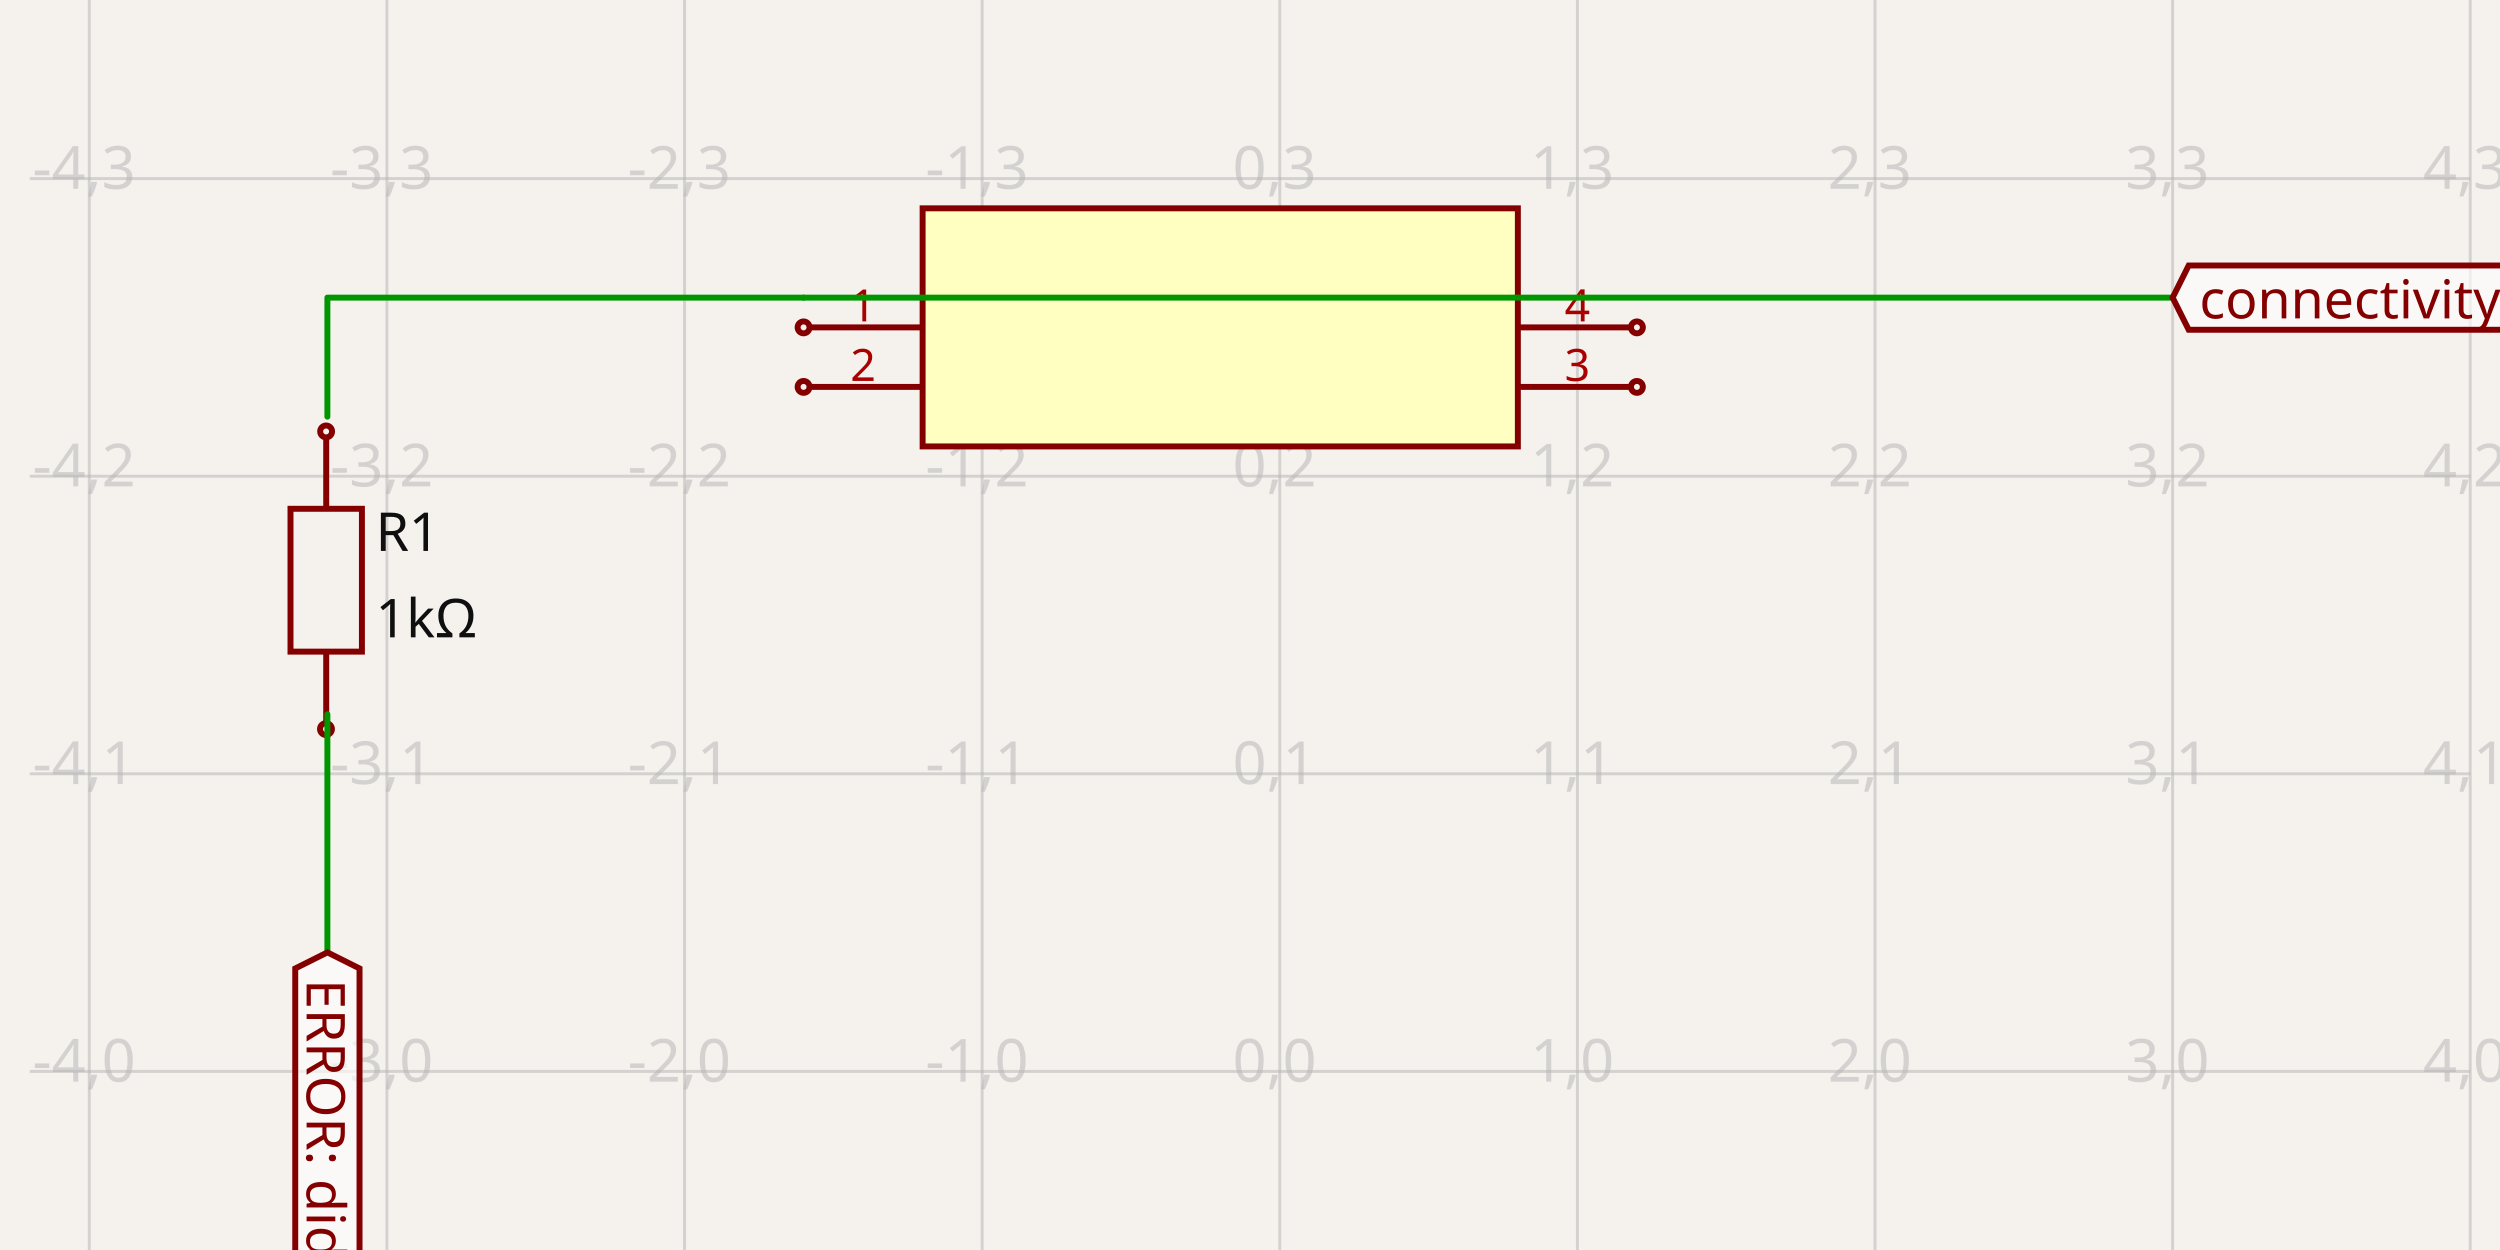
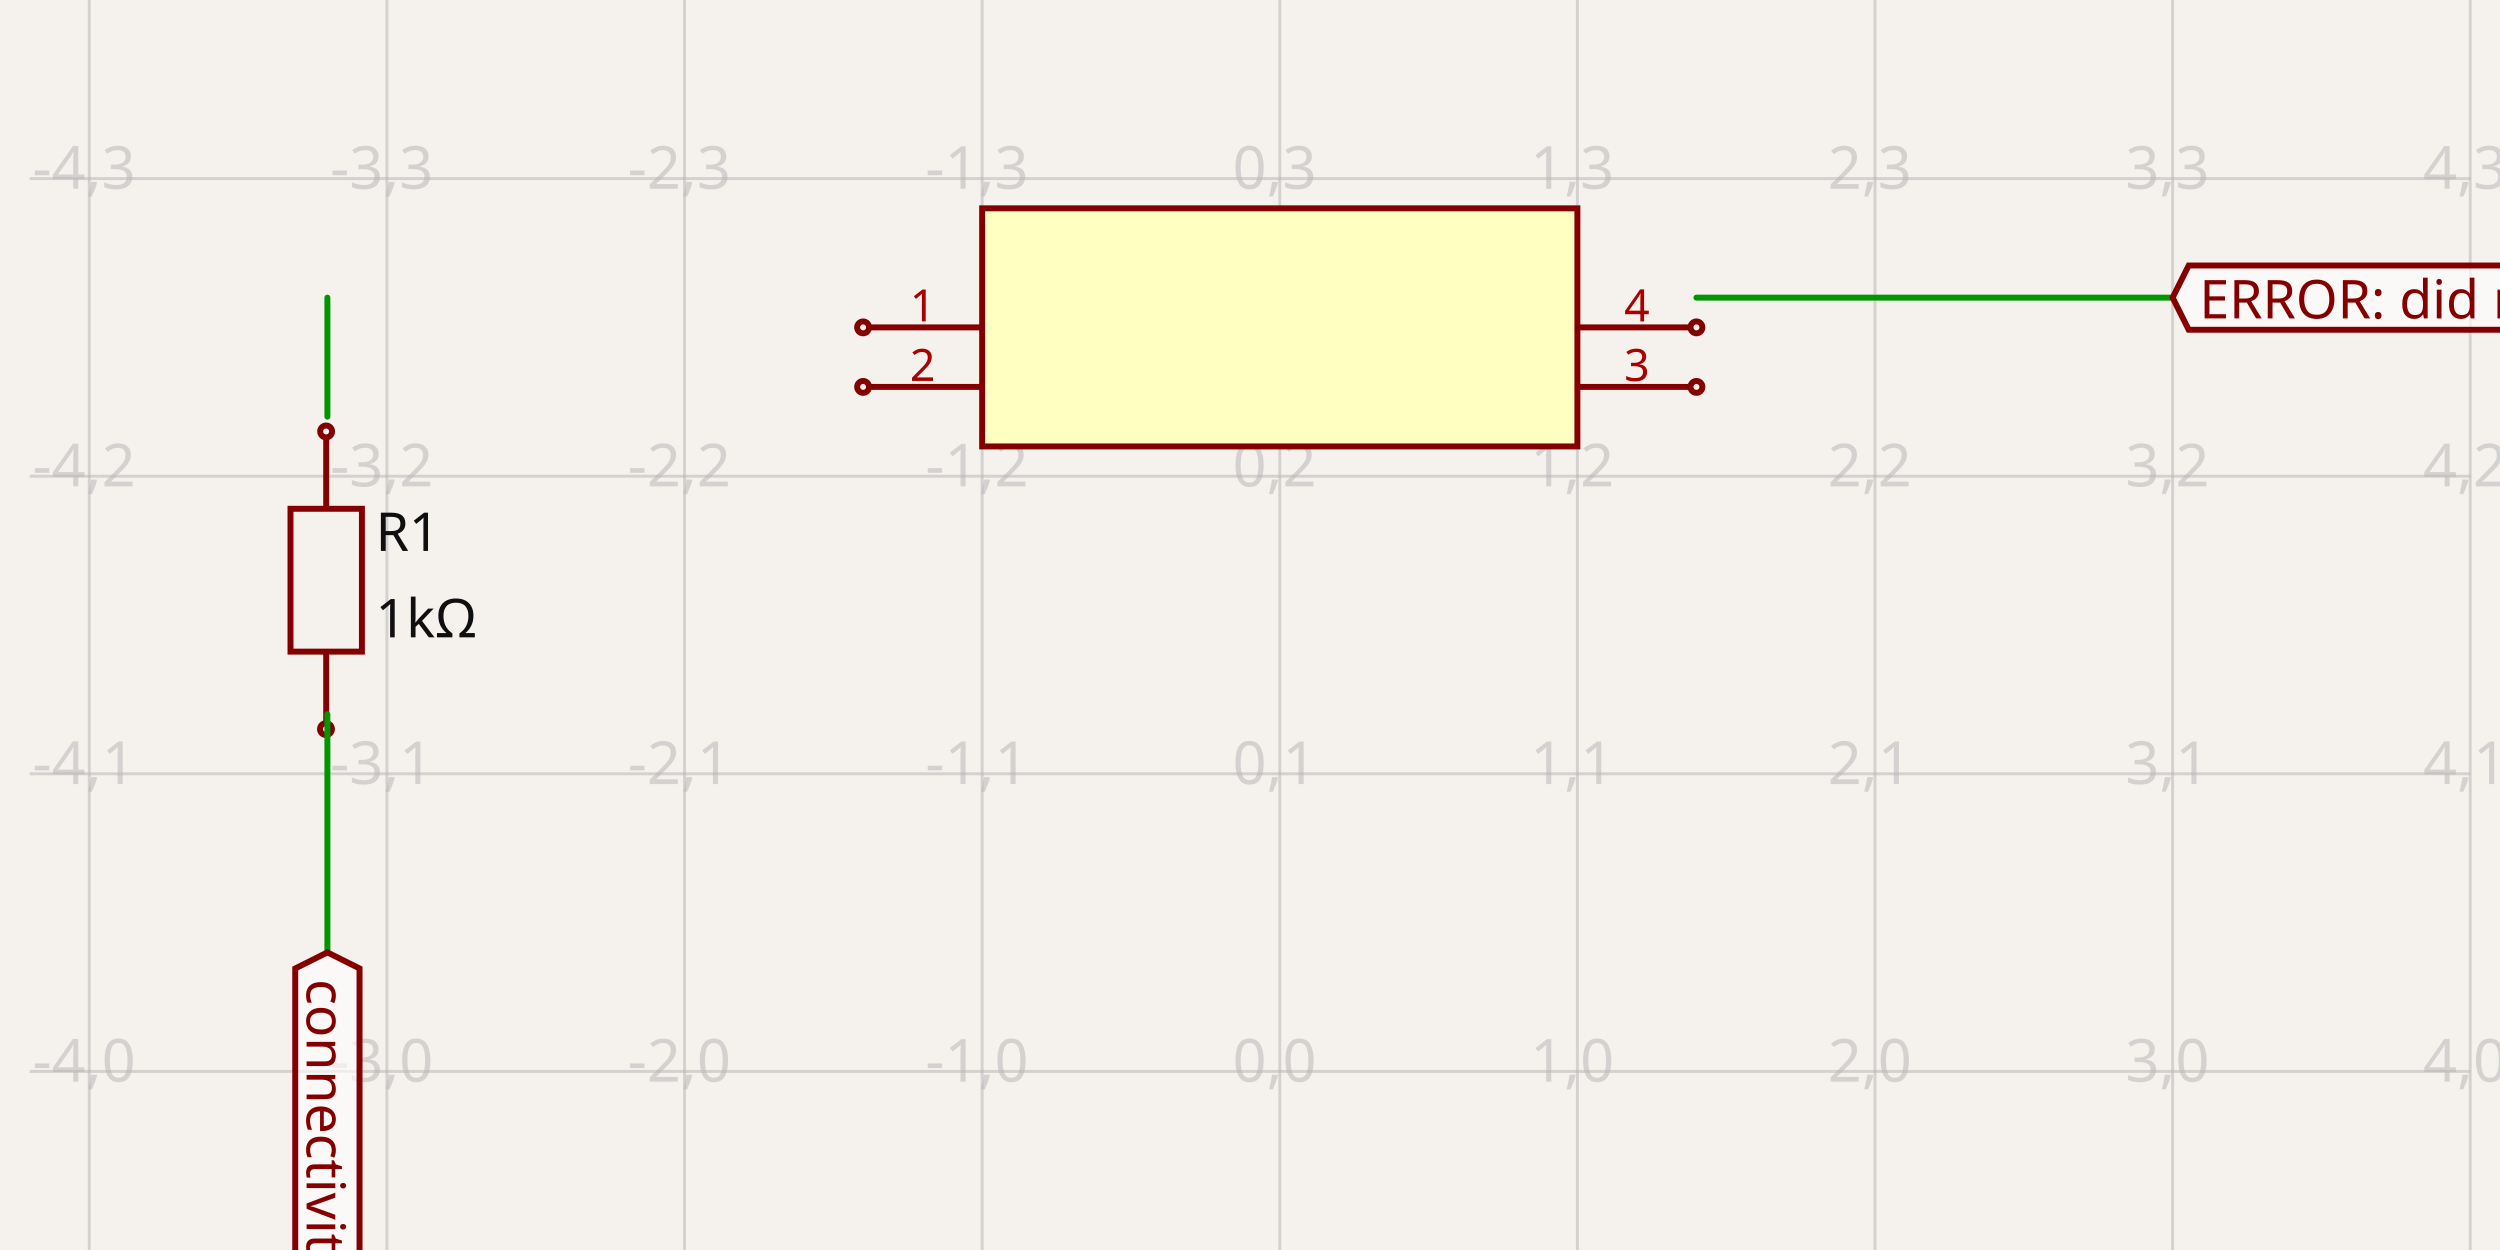
<svg xmlns="http://www.w3.org/2000/svg" width="1200" height="600" style="background-color: rgb(245, 241, 237)" data-real-to-screen-transform="matrix(142.8571428571,0,0,-142.8571428571,614.2857142857,514.2857142857)">
  <style>
              .boundary { fill: rgb(245, 241, 237); }
              .schematic-boundary { fill: none; stroke: #fff; }
              .component { fill: none; stroke: rgb(132, 0, 0); }
              .chip { fill: rgb(255, 255, 194); stroke: rgb(132, 0, 0); }
              .component-pin { fill: none; stroke: rgb(132, 0, 0); }
              .trace:hover {
                filter: invert(1);
              }
              .trace:hover .trace-crossing-outline {
                opacity: 0;
              }
              .text { font-family: sans-serif; fill: rgb(0, 150, 0); }
              .pin-number { fill: rgb(169, 0, 0); }
              .port-label { fill: rgb(0, 100, 100); }
              .component-name { fill: rgb(0, 100, 100); }
            </style>
  <rect class="boundary" x="0" y="0" width="1200" height="600" />
  <g class="grid">
    <line x1="-100" y1="600" x2="-100" y2="1.3994849723530933e-10" stroke="rgb(181, 181, 181)" stroke-width="1.429" stroke-opacity="0.5" />
    <line x1="42.857" y1="600" x2="42.857" y2="1.3994849723530933e-10" stroke="rgb(181, 181, 181)" stroke-width="1.429" stroke-opacity="0.5" />
    <line x1="185.714" y1="600" x2="185.714" y2="1.3994849723530933e-10" stroke="rgb(181, 181, 181)" stroke-width="1.429" stroke-opacity="0.5" />
    <line x1="328.571" y1="600" x2="328.571" y2="1.3994849723530933e-10" stroke="rgb(181, 181, 181)" stroke-width="1.429" stroke-opacity="0.5" />
    <line x1="471.429" y1="600" x2="471.429" y2="1.3994849723530933e-10" stroke="rgb(181, 181, 181)" stroke-width="1.429" stroke-opacity="0.5" />
    <line x1="614.286" y1="600" x2="614.286" y2="1.3994849723530933e-10" stroke="rgb(181, 181, 181)" stroke-width="1.429" stroke-opacity="0.5" />
    <line x1="757.143" y1="600" x2="757.143" y2="1.3994849723530933e-10" stroke="rgb(181, 181, 181)" stroke-width="1.429" stroke-opacity="0.5" />
    <line x1="900" y1="600" x2="900" y2="1.3994849723530933e-10" stroke="rgb(181, 181, 181)" stroke-width="1.429" stroke-opacity="0.5" />
    <line x1="1042.857" y1="600" x2="1042.857" y2="1.3994849723530933e-10" stroke="rgb(181, 181, 181)" stroke-width="1.429" stroke-opacity="0.5" />
    <line x1="1185.714" y1="600" x2="1185.714" y2="1.3994849723530933e-10" stroke="rgb(181, 181, 181)" stroke-width="1.429" stroke-opacity="0.5" />
    <line x1="14.286" y1="657.143" x2="1185.714" y2="657.143" stroke="rgb(181, 181, 181)" stroke-width="1.429" stroke-opacity="0.5" />
    <line x1="14.286" y1="514.286" x2="1185.714" y2="514.286" stroke="rgb(181, 181, 181)" stroke-width="1.429" stroke-opacity="0.5" />
    <line x1="14.286" y1="371.429" x2="1185.714" y2="371.429" stroke="rgb(181, 181, 181)" stroke-width="1.429" stroke-opacity="0.5" />
    <line x1="14.286" y1="228.571" x2="1185.714" y2="228.571" stroke="rgb(181, 181, 181)" stroke-width="1.429" stroke-opacity="0.5" />
    <line x1="14.286" y1="85.714" x2="1185.714" y2="85.714" stroke="rgb(181, 181, 181)" stroke-width="1.429" stroke-opacity="0.5" />
    <line x1="14.286" y1="-57.143" x2="1185.714" y2="-57.143" stroke="rgb(181, 181, 181)" stroke-width="1.429" stroke-opacity="0.5" />
    <text x="-102.5" y="652.143" fill="rgb(181, 181, 181)" font-size="28.571" fill-opacity="0.5" text-anchor="middle" dominant-baseline="middle" font-family="sans-serif">-5,-1</text>
    <text x="-102.5" y="509.286" fill="rgb(181, 181, 181)" font-size="28.571" fill-opacity="0.5" text-anchor="middle" dominant-baseline="middle" font-family="sans-serif">-5,0</text>
    <text x="-102.5" y="366.429" fill="rgb(181, 181, 181)" font-size="28.571" fill-opacity="0.5" text-anchor="middle" dominant-baseline="middle" font-family="sans-serif">-5,1</text>
    <text x="-102.5" y="223.571" fill="rgb(181, 181, 181)" font-size="28.571" fill-opacity="0.5" text-anchor="middle" dominant-baseline="middle" font-family="sans-serif">-5,2</text>
    <text x="-102.5" y="80.714" fill="rgb(181, 181, 181)" font-size="28.571" fill-opacity="0.5" text-anchor="middle" dominant-baseline="middle" font-family="sans-serif">-5,3</text>
    <text x="-102.5" y="-62.143" fill="rgb(181, 181, 181)" font-size="28.571" fill-opacity="0.5" text-anchor="middle" dominant-baseline="middle" font-family="sans-serif">-5,4</text>
    <text x="40.357" y="652.143" fill="rgb(181, 181, 181)" font-size="28.571" fill-opacity="0.5" text-anchor="middle" dominant-baseline="middle" font-family="sans-serif">-4,-1</text>
    <text x="40.357" y="509.286" fill="rgb(181, 181, 181)" font-size="28.571" fill-opacity="0.5" text-anchor="middle" dominant-baseline="middle" font-family="sans-serif">-4,0</text>
    <text x="40.357" y="366.429" fill="rgb(181, 181, 181)" font-size="28.571" fill-opacity="0.5" text-anchor="middle" dominant-baseline="middle" font-family="sans-serif">-4,1</text>
    <text x="40.357" y="223.571" fill="rgb(181, 181, 181)" font-size="28.571" fill-opacity="0.5" text-anchor="middle" dominant-baseline="middle" font-family="sans-serif">-4,2</text>
    <text x="40.357" y="80.714" fill="rgb(181, 181, 181)" font-size="28.571" fill-opacity="0.5" text-anchor="middle" dominant-baseline="middle" font-family="sans-serif">-4,3</text>
    <text x="40.357" y="-62.143" fill="rgb(181, 181, 181)" font-size="28.571" fill-opacity="0.5" text-anchor="middle" dominant-baseline="middle" font-family="sans-serif">-4,4</text>
    <text x="183.214" y="652.143" fill="rgb(181, 181, 181)" font-size="28.571" fill-opacity="0.5" text-anchor="middle" dominant-baseline="middle" font-family="sans-serif">-3,-1</text>
    <text x="183.214" y="509.286" fill="rgb(181, 181, 181)" font-size="28.571" fill-opacity="0.5" text-anchor="middle" dominant-baseline="middle" font-family="sans-serif">-3,0</text>
    <text x="183.214" y="366.429" fill="rgb(181, 181, 181)" font-size="28.571" fill-opacity="0.5" text-anchor="middle" dominant-baseline="middle" font-family="sans-serif">-3,1</text>
    <text x="183.214" y="223.571" fill="rgb(181, 181, 181)" font-size="28.571" fill-opacity="0.5" text-anchor="middle" dominant-baseline="middle" font-family="sans-serif">-3,2</text>
    <text x="183.214" y="80.714" fill="rgb(181, 181, 181)" font-size="28.571" fill-opacity="0.5" text-anchor="middle" dominant-baseline="middle" font-family="sans-serif">-3,3</text>
    <text x="183.214" y="-62.143" fill="rgb(181, 181, 181)" font-size="28.571" fill-opacity="0.5" text-anchor="middle" dominant-baseline="middle" font-family="sans-serif">-3,4</text>
    <text x="326.071" y="652.143" fill="rgb(181, 181, 181)" font-size="28.571" fill-opacity="0.5" text-anchor="middle" dominant-baseline="middle" font-family="sans-serif">-2,-1</text>
    <text x="326.071" y="509.286" fill="rgb(181, 181, 181)" font-size="28.571" fill-opacity="0.5" text-anchor="middle" dominant-baseline="middle" font-family="sans-serif">-2,0</text>
    <text x="326.071" y="366.429" fill="rgb(181, 181, 181)" font-size="28.571" fill-opacity="0.5" text-anchor="middle" dominant-baseline="middle" font-family="sans-serif">-2,1</text>
    <text x="326.071" y="223.571" fill="rgb(181, 181, 181)" font-size="28.571" fill-opacity="0.5" text-anchor="middle" dominant-baseline="middle" font-family="sans-serif">-2,2</text>
    <text x="326.071" y="80.714" fill="rgb(181, 181, 181)" font-size="28.571" fill-opacity="0.5" text-anchor="middle" dominant-baseline="middle" font-family="sans-serif">-2,3</text>
    <text x="326.071" y="-62.143" fill="rgb(181, 181, 181)" font-size="28.571" fill-opacity="0.5" text-anchor="middle" dominant-baseline="middle" font-family="sans-serif">-2,4</text>
    <text x="468.929" y="652.143" fill="rgb(181, 181, 181)" font-size="28.571" fill-opacity="0.5" text-anchor="middle" dominant-baseline="middle" font-family="sans-serif">-1,-1</text>
    <text x="468.929" y="509.286" fill="rgb(181, 181, 181)" font-size="28.571" fill-opacity="0.5" text-anchor="middle" dominant-baseline="middle" font-family="sans-serif">-1,0</text>
    <text x="468.929" y="366.429" fill="rgb(181, 181, 181)" font-size="28.571" fill-opacity="0.5" text-anchor="middle" dominant-baseline="middle" font-family="sans-serif">-1,1</text>
    <text x="468.929" y="223.571" fill="rgb(181, 181, 181)" font-size="28.571" fill-opacity="0.5" text-anchor="middle" dominant-baseline="middle" font-family="sans-serif">-1,2</text>
    <text x="468.929" y="80.714" fill="rgb(181, 181, 181)" font-size="28.571" fill-opacity="0.5" text-anchor="middle" dominant-baseline="middle" font-family="sans-serif">-1,3</text>
    <text x="468.929" y="-62.143" fill="rgb(181, 181, 181)" font-size="28.571" fill-opacity="0.5" text-anchor="middle" dominant-baseline="middle" font-family="sans-serif">-1,4</text>
    <text x="611.786" y="652.143" fill="rgb(181, 181, 181)" font-size="28.571" fill-opacity="0.5" text-anchor="middle" dominant-baseline="middle" font-family="sans-serif">0,-1</text>
    <text x="611.786" y="509.286" fill="rgb(181, 181, 181)" font-size="28.571" fill-opacity="0.5" text-anchor="middle" dominant-baseline="middle" font-family="sans-serif">0,0</text>
    <text x="611.786" y="366.429" fill="rgb(181, 181, 181)" font-size="28.571" fill-opacity="0.5" text-anchor="middle" dominant-baseline="middle" font-family="sans-serif">0,1</text>
    <text x="611.786" y="223.571" fill="rgb(181, 181, 181)" font-size="28.571" fill-opacity="0.5" text-anchor="middle" dominant-baseline="middle" font-family="sans-serif">0,2</text>
    <text x="611.786" y="80.714" fill="rgb(181, 181, 181)" font-size="28.571" fill-opacity="0.5" text-anchor="middle" dominant-baseline="middle" font-family="sans-serif">0,3</text>
    <text x="611.786" y="-62.143" fill="rgb(181, 181, 181)" font-size="28.571" fill-opacity="0.5" text-anchor="middle" dominant-baseline="middle" font-family="sans-serif">0,4</text>
    <text x="754.643" y="652.143" fill="rgb(181, 181, 181)" font-size="28.571" fill-opacity="0.5" text-anchor="middle" dominant-baseline="middle" font-family="sans-serif">1,-1</text>
    <text x="754.643" y="509.286" fill="rgb(181, 181, 181)" font-size="28.571" fill-opacity="0.5" text-anchor="middle" dominant-baseline="middle" font-family="sans-serif">1,0</text>
    <text x="754.643" y="366.429" fill="rgb(181, 181, 181)" font-size="28.571" fill-opacity="0.5" text-anchor="middle" dominant-baseline="middle" font-family="sans-serif">1,1</text>
    <text x="754.643" y="223.571" fill="rgb(181, 181, 181)" font-size="28.571" fill-opacity="0.5" text-anchor="middle" dominant-baseline="middle" font-family="sans-serif">1,2</text>
    <text x="754.643" y="80.714" fill="rgb(181, 181, 181)" font-size="28.571" fill-opacity="0.5" text-anchor="middle" dominant-baseline="middle" font-family="sans-serif">1,3</text>
    <text x="754.643" y="-62.143" fill="rgb(181, 181, 181)" font-size="28.571" fill-opacity="0.5" text-anchor="middle" dominant-baseline="middle" font-family="sans-serif">1,4</text>
    <text x="897.5" y="652.143" fill="rgb(181, 181, 181)" font-size="28.571" fill-opacity="0.5" text-anchor="middle" dominant-baseline="middle" font-family="sans-serif">2,-1</text>
    <text x="897.5" y="509.286" fill="rgb(181, 181, 181)" font-size="28.571" fill-opacity="0.5" text-anchor="middle" dominant-baseline="middle" font-family="sans-serif">2,0</text>
    <text x="897.5" y="366.429" fill="rgb(181, 181, 181)" font-size="28.571" fill-opacity="0.5" text-anchor="middle" dominant-baseline="middle" font-family="sans-serif">2,1</text>
    <text x="897.5" y="223.571" fill="rgb(181, 181, 181)" font-size="28.571" fill-opacity="0.5" text-anchor="middle" dominant-baseline="middle" font-family="sans-serif">2,2</text>
    <text x="897.5" y="80.714" fill="rgb(181, 181, 181)" font-size="28.571" fill-opacity="0.5" text-anchor="middle" dominant-baseline="middle" font-family="sans-serif">2,3</text>
    <text x="897.5" y="-62.143" fill="rgb(181, 181, 181)" font-size="28.571" fill-opacity="0.5" text-anchor="middle" dominant-baseline="middle" font-family="sans-serif">2,4</text>
    <text x="1040.357" y="652.143" fill="rgb(181, 181, 181)" font-size="28.571" fill-opacity="0.5" text-anchor="middle" dominant-baseline="middle" font-family="sans-serif">3,-1</text>
    <text x="1040.357" y="509.286" fill="rgb(181, 181, 181)" font-size="28.571" fill-opacity="0.5" text-anchor="middle" dominant-baseline="middle" font-family="sans-serif">3,0</text>
    <text x="1040.357" y="366.429" fill="rgb(181, 181, 181)" font-size="28.571" fill-opacity="0.5" text-anchor="middle" dominant-baseline="middle" font-family="sans-serif">3,1</text>
    <text x="1040.357" y="223.571" fill="rgb(181, 181, 181)" font-size="28.571" fill-opacity="0.5" text-anchor="middle" dominant-baseline="middle" font-family="sans-serif">3,2</text>
    <text x="1040.357" y="80.714" fill="rgb(181, 181, 181)" font-size="28.571" fill-opacity="0.5" text-anchor="middle" dominant-baseline="middle" font-family="sans-serif">3,3</text>
    <text x="1040.357" y="-62.143" fill="rgb(181, 181, 181)" font-size="28.571" fill-opacity="0.5" text-anchor="middle" dominant-baseline="middle" font-family="sans-serif">3,4</text>
    <text x="1183.214" y="652.143" fill="rgb(181, 181, 181)" font-size="28.571" fill-opacity="0.5" text-anchor="middle" dominant-baseline="middle" font-family="sans-serif">4,-1</text>
    <text x="1183.214" y="509.286" fill="rgb(181, 181, 181)" font-size="28.571" fill-opacity="0.5" text-anchor="middle" dominant-baseline="middle" font-family="sans-serif">4,0</text>
    <text x="1183.214" y="366.429" fill="rgb(181, 181, 181)" font-size="28.571" fill-opacity="0.5" text-anchor="middle" dominant-baseline="middle" font-family="sans-serif">4,1</text>
    <text x="1183.214" y="223.571" fill="rgb(181, 181, 181)" font-size="28.571" fill-opacity="0.5" text-anchor="middle" dominant-baseline="middle" font-family="sans-serif">4,2</text>
    <text x="1183.214" y="80.714" fill="rgb(181, 181, 181)" font-size="28.571" fill-opacity="0.5" text-anchor="middle" dominant-baseline="middle" font-family="sans-serif">4,3</text>
    <text x="1183.214" y="-62.143" fill="rgb(181, 181, 181)" font-size="28.571" fill-opacity="0.5" text-anchor="middle" dominant-baseline="middle" font-family="sans-serif">4,4</text>
  </g>
  <g data-circuit-json-type="schematic_component" data-schematic-component-id="schematic_component_0">
-     <rect class="component chip" x="442.857" y="100" width="285.714" height="114.286" stroke-width="2.857px" fill="rgb(255, 255, 194)" stroke="rgb(132, 0, 0)" />
-     <rect class="component-overlay" x="442.857" y="100" width="285.714" height="114.286" fill="transparent" />
-     <line class="component-pin" x1="388.571" y1="157.143" x2="442.857" y2="157.143" stroke-width="2.857px" />
-     <circle class="component-pin" cx="385.714" cy="157.143" r="2.857" stroke-width="2.857px" />
-     <text class="pin-number" x="414.286" y="154.286" style="font-family: sans-serif;" fill="rgb(169, 0, 0)" text-anchor="middle" dominant-baseline="auto" font-size="21.429px" transform="">1</text>
-     <line class="component-pin" x1="388.571" y1="185.714" x2="442.857" y2="185.714" stroke-width="2.857px" />
-     <circle class="component-pin" cx="385.714" cy="185.714" r="2.857" stroke-width="2.857px" />
-     <text class="pin-number" x="414.286" y="182.857" style="font-family: sans-serif;" fill="rgb(169, 0, 0)" text-anchor="middle" dominant-baseline="auto" font-size="21.429px" transform="">2</text>
-     <line class="component-pin" x1="782.857" y1="185.714" x2="728.571" y2="185.714" stroke-width="2.857px" />
-     <circle class="component-pin" cx="785.714" cy="185.714" r="2.857" stroke-width="2.857px" />
-     <text class="pin-number" x="757.143" y="182.857" style="font-family: sans-serif;" fill="rgb(169, 0, 0)" text-anchor="middle" dominant-baseline="auto" font-size="21.429px" transform="">3</text>
-     <line class="component-pin" x1="782.857" y1="157.143" x2="728.571" y2="157.143" stroke-width="2.857px" />
-     <circle class="component-pin" cx="785.714" cy="157.143" r="2.857" stroke-width="2.857px" />
-     <text class="pin-number" x="757.143" y="154.286" style="font-family: sans-serif;" fill="rgb(169, 0, 0)" text-anchor="middle" dominant-baseline="auto" font-size="21.429px" transform="">4</text>
+     <rect class="component chip" x="471.429" y="100" width="285.714" height="114.286" stroke-width="2.857px" fill="rgb(255, 255, 194)" stroke="rgb(132, 0, 0)" />
+     <rect class="component-overlay" x="471.429" y="100" width="285.714" height="114.286" fill="transparent" />
+     <line class="component-pin" x1="417.143" y1="157.143" x2="471.429" y2="157.143" stroke-width="2.857px" />
+     <circle class="component-pin" cx="414.286" cy="157.143" r="2.857" stroke-width="2.857px" />
+     <text class="pin-number" x="442.857" y="154.286" style="font-family: sans-serif;" fill="rgb(169, 0, 0)" text-anchor="middle" dominant-baseline="auto" font-size="21.429px" transform="">1</text>
+     <line class="component-pin" x1="417.143" y1="185.714" x2="471.429" y2="185.714" stroke-width="2.857px" />
+     <circle class="component-pin" cx="414.286" cy="185.714" r="2.857" stroke-width="2.857px" />
+     <text class="pin-number" x="442.857" y="182.857" style="font-family: sans-serif;" fill="rgb(169, 0, 0)" text-anchor="middle" dominant-baseline="auto" font-size="21.429px" transform="">2</text>
+     <line class="component-pin" x1="811.429" y1="185.714" x2="757.143" y2="185.714" stroke-width="2.857px" />
+     <circle class="component-pin" cx="814.286" cy="185.714" r="2.857" stroke-width="2.857px" />
+     <text class="pin-number" x="785.714" y="182.857" style="font-family: sans-serif;" fill="rgb(169, 0, 0)" text-anchor="middle" dominant-baseline="auto" font-size="21.429px" transform="">3</text>
+     <line class="component-pin" x1="811.429" y1="157.143" x2="757.143" y2="157.143" stroke-width="2.857px" />
+     <circle class="component-pin" cx="814.286" cy="157.143" r="2.857" stroke-width="2.857px" />
+     <text class="pin-number" x="785.714" y="154.286" style="font-family: sans-serif;" fill="rgb(169, 0, 0)" text-anchor="middle" dominant-baseline="auto" font-size="21.429px" transform="">4</text>
  </g>
  <g data-circuit-json-type="schematic_component" data-schematic-component-id="schematic_component_1">
    <rect class="component-overlay" x="139.44" y="209.937" width="34.281" height="137.124" fill="transparent" />
    <path d="M 156.58 209.937 L 156.58 244.218" stroke="rgb(132, 0, 0)" fill="none" stroke-width="2.857px" />
    <path d="M 156.58 312.78 L 156.58 347.061" stroke="rgb(132, 0, 0)" fill="none" stroke-width="2.857px" />
    <path d="M 173.721 278.499 L 173.721 312.78 L 139.44 312.78 L 139.44 244.218 L 173.721 244.218 L 173.721 278.499" stroke="rgb(132, 0, 0)" fill="none" stroke-width="2.857px" />
    <text x="180.329" y="255.525" fill="rgb(15, 15, 15)" font-family="sans-serif" text-anchor="start" dominant-baseline="middle" font-size="25.714px">R1</text>
    <text x="180.329" y="296.986" fill="rgb(15, 15, 15)" font-family="sans-serif" text-anchor="start" dominant-baseline="middle" font-size="25.714px">1kΩ</text>
    <circle cx="156.534" cy="207.095" r="2.857px" stroke-width="2.857px" fill="none" stroke="rgb(132, 0, 0)" />
    <circle cx="156.463" cy="349.952" r="2.857px" stroke-width="2.857px" fill="none" stroke="rgb(132, 0, 0)" />
  </g>
  <g class="trace" data-circuit-json-type="schematic_trace" data-schematic-trace-id="sch_trace_PATH1">
-     <path d="M 157.143 200 L 157.143 142.857 L 271.429 142.857 L 385.714 142.857" class="trace-invisible-hover-outline" stroke="rgb(0, 150, 0)" fill="none" stroke-width="22.857px" stroke-linecap="round" opacity="0" stroke-linejoin="round" />
-     <path d="M 157.143 200 L 157.143 142.857 L 271.429 142.857 L 385.714 142.857" stroke="rgb(0, 150, 0)" fill="none" stroke-width="2.857px" stroke-linecap="round" stroke-linejoin="round" />
-   </g>
-   <g class="trace" data-circuit-json-type="schematic_trace" data-schematic-trace-id="sch_trace_PATH2">
    <path d="M 157.143 342.857 L 157.143 457.143" class="trace-invisible-hover-outline" stroke="rgb(0, 150, 0)" fill="none" stroke-width="22.857px" stroke-linecap="round" opacity="0" stroke-linejoin="round" />
    <path d="M 157.143 342.857 L 157.143 457.143" stroke="rgb(0, 150, 0)" fill="none" stroke-width="2.857px" stroke-linecap="round" stroke-linejoin="round" />
  </g>
+   <g class="trace" data-circuit-json-type="schematic_trace" data-schematic-trace-id="sch_trace_PATH2">
+     <path d="M 814.286 142.857 L 1042.857 142.857" class="trace-invisible-hover-outline" stroke="rgb(0, 150, 0)" fill="none" stroke-width="22.857px" stroke-linecap="round" opacity="0" stroke-linejoin="round" />
+     <path d="M 814.286 142.857 L 1042.857 142.857" stroke="rgb(0, 150, 0)" fill="none" stroke-width="2.857px" stroke-linecap="round" stroke-linejoin="round" />
+   </g>
  <g class="trace" data-circuit-json-type="schematic_trace" data-schematic-trace-id="sch_trace_PATH3">
-     <path d="M 385.714 142.857 L 1042.857 142.857" class="trace-invisible-hover-outline" stroke="rgb(0, 150, 0)" fill="none" stroke-width="22.857px" stroke-linecap="round" opacity="0" stroke-linejoin="round" />
-     <path d="M 385.714 142.857 L 1042.857 142.857" stroke="rgb(0, 150, 0)" fill="none" stroke-width="2.857px" stroke-linecap="round" stroke-linejoin="round" />
+     <path d="M 157.143 142.857 L 157.143 200 L 157.143 142.857" class="trace-invisible-hover-outline" stroke="rgb(0, 150, 0)" fill="none" stroke-width="22.857px" stroke-linecap="round" opacity="0" stroke-linejoin="round" />
+     <path d="M 157.143 142.857 L 157.143 200 L 157.143 142.857" stroke="rgb(0, 150, 0)" fill="none" stroke-width="2.857px" stroke-linecap="round" stroke-linejoin="round" />
  </g>
-   <path class="net-label" d="     M 157.143,457.143     L 172.571,464.857     L 172.571,964.495     L 141.714,964.495     L 141.714,464.857     Z   " fill="rgba(255, 255, 255, 0.6)" stroke="rgb(132, 0, 0)" stroke-width="2.857px" />
-   <text class="net-label-text" x="157.143" y="470" fill="rgb(132, 0, 0)" text-anchor="start" dominant-baseline="central" font-family="sans-serif" font-variant-numeric="tabular-nums" font-size="25.714px" transform="rotate(90 157.1429 470)">ERROR: did not find netId using net index</text>
-   <path class="net-label" d="     M 1042.857,142.857     L 1050.571,127.429     L 1266.514,127.429     L 1266.514,158.286     L 1050.571,158.286     Z   " fill="rgba(255, 255, 255, 0.6)" stroke="rgb(132, 0, 0)" stroke-width="2.857px" />
-   <text class="net-label-text" x="1055.714" y="142.857" fill="rgb(132, 0, 0)" text-anchor="start" dominant-baseline="central" font-family="sans-serif" font-variant-numeric="tabular-nums" font-size="25.714px" transform="">connectivity_net0</text>
+   <path class="net-label" d="     M 157.143,457.143     L 172.571,464.857     L 172.571,680.8     L 141.714,680.8     L 141.714,464.857     Z   " fill="rgba(255, 255, 255, 0.6)" stroke="rgb(132, 0, 0)" stroke-width="2.857px" />
+   <text class="net-label-text" x="157.143" y="470" fill="rgb(132, 0, 0)" text-anchor="start" dominant-baseline="central" font-family="sans-serif" font-variant-numeric="tabular-nums" font-size="25.714px" transform="rotate(90 157.1429 470)">connectivity_net0</text>
+   <path class="net-label" d="     M 1042.857,142.857     L 1050.571,127.429     L 1550.21,127.429     L 1550.21,158.286     L 1050.571,158.286     Z   " fill="rgba(255, 255, 255, 0.6)" stroke="rgb(132, 0, 0)" stroke-width="2.857px" />
+   <text class="net-label-text" x="1055.714" y="142.857" fill="rgb(132, 0, 0)" text-anchor="start" dominant-baseline="central" font-family="sans-serif" font-variant-numeric="tabular-nums" font-size="25.714px" transform="">ERROR: did not find netId using net index</text>
</svg>
